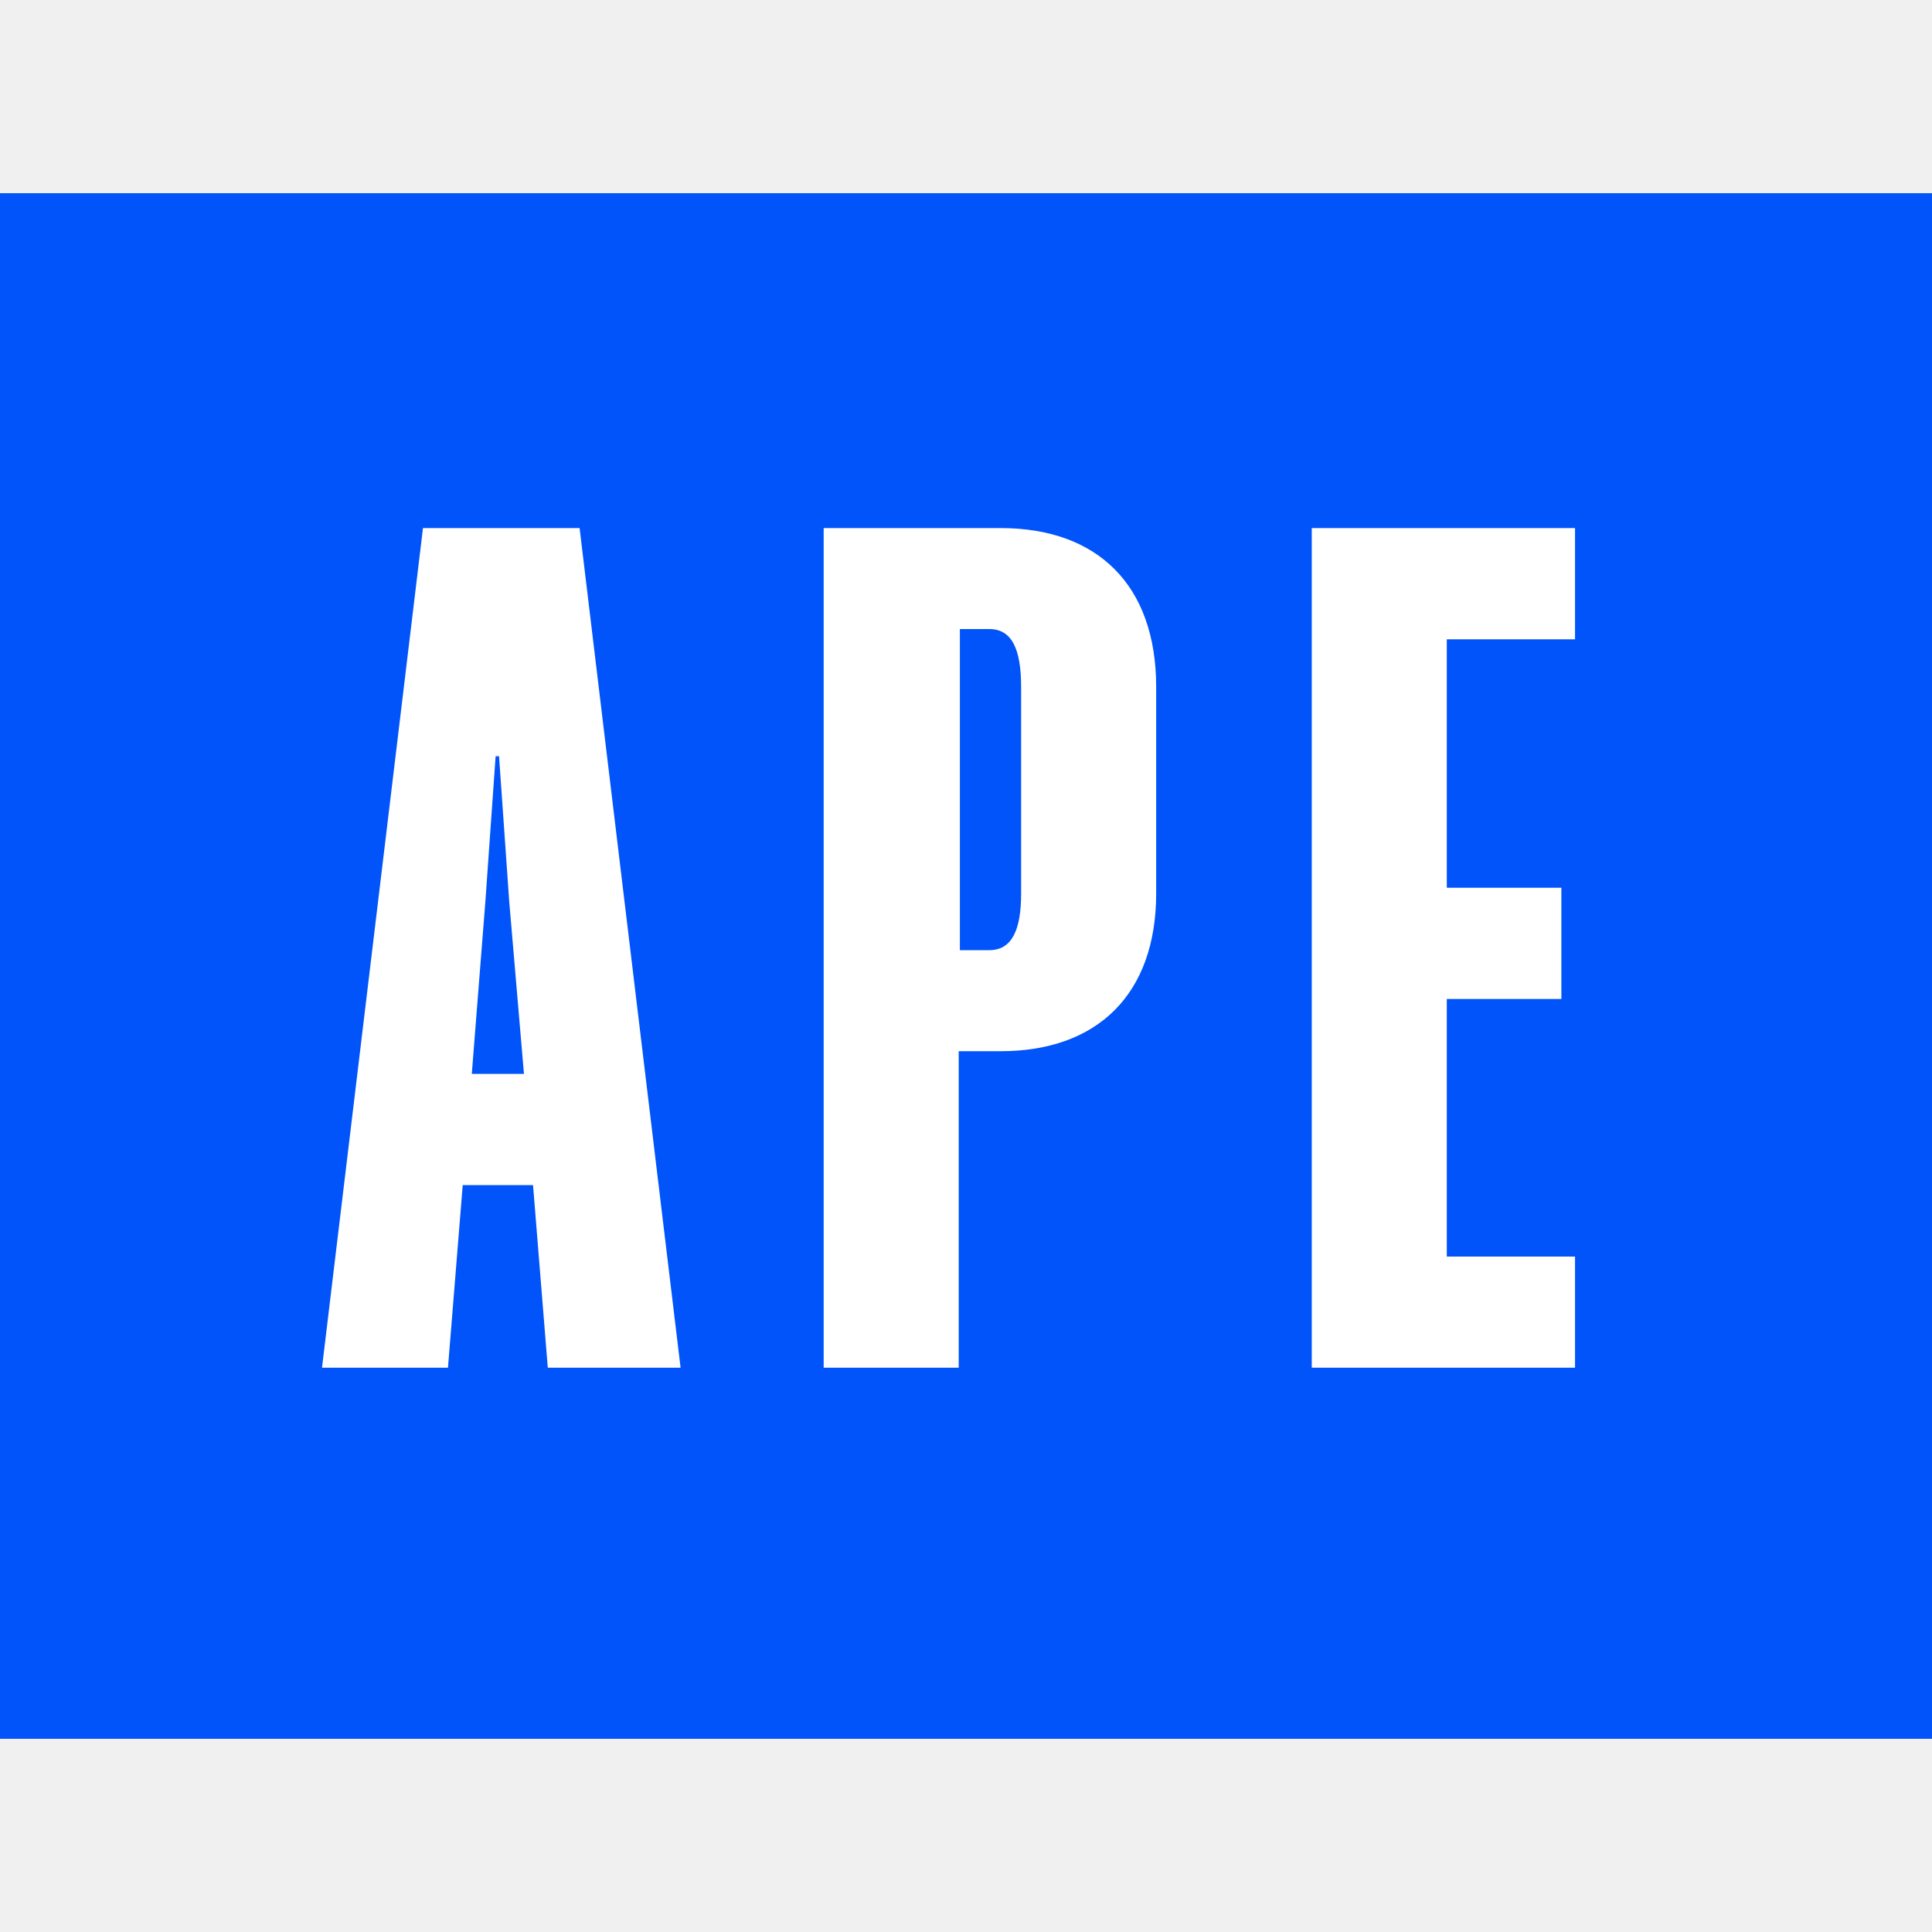
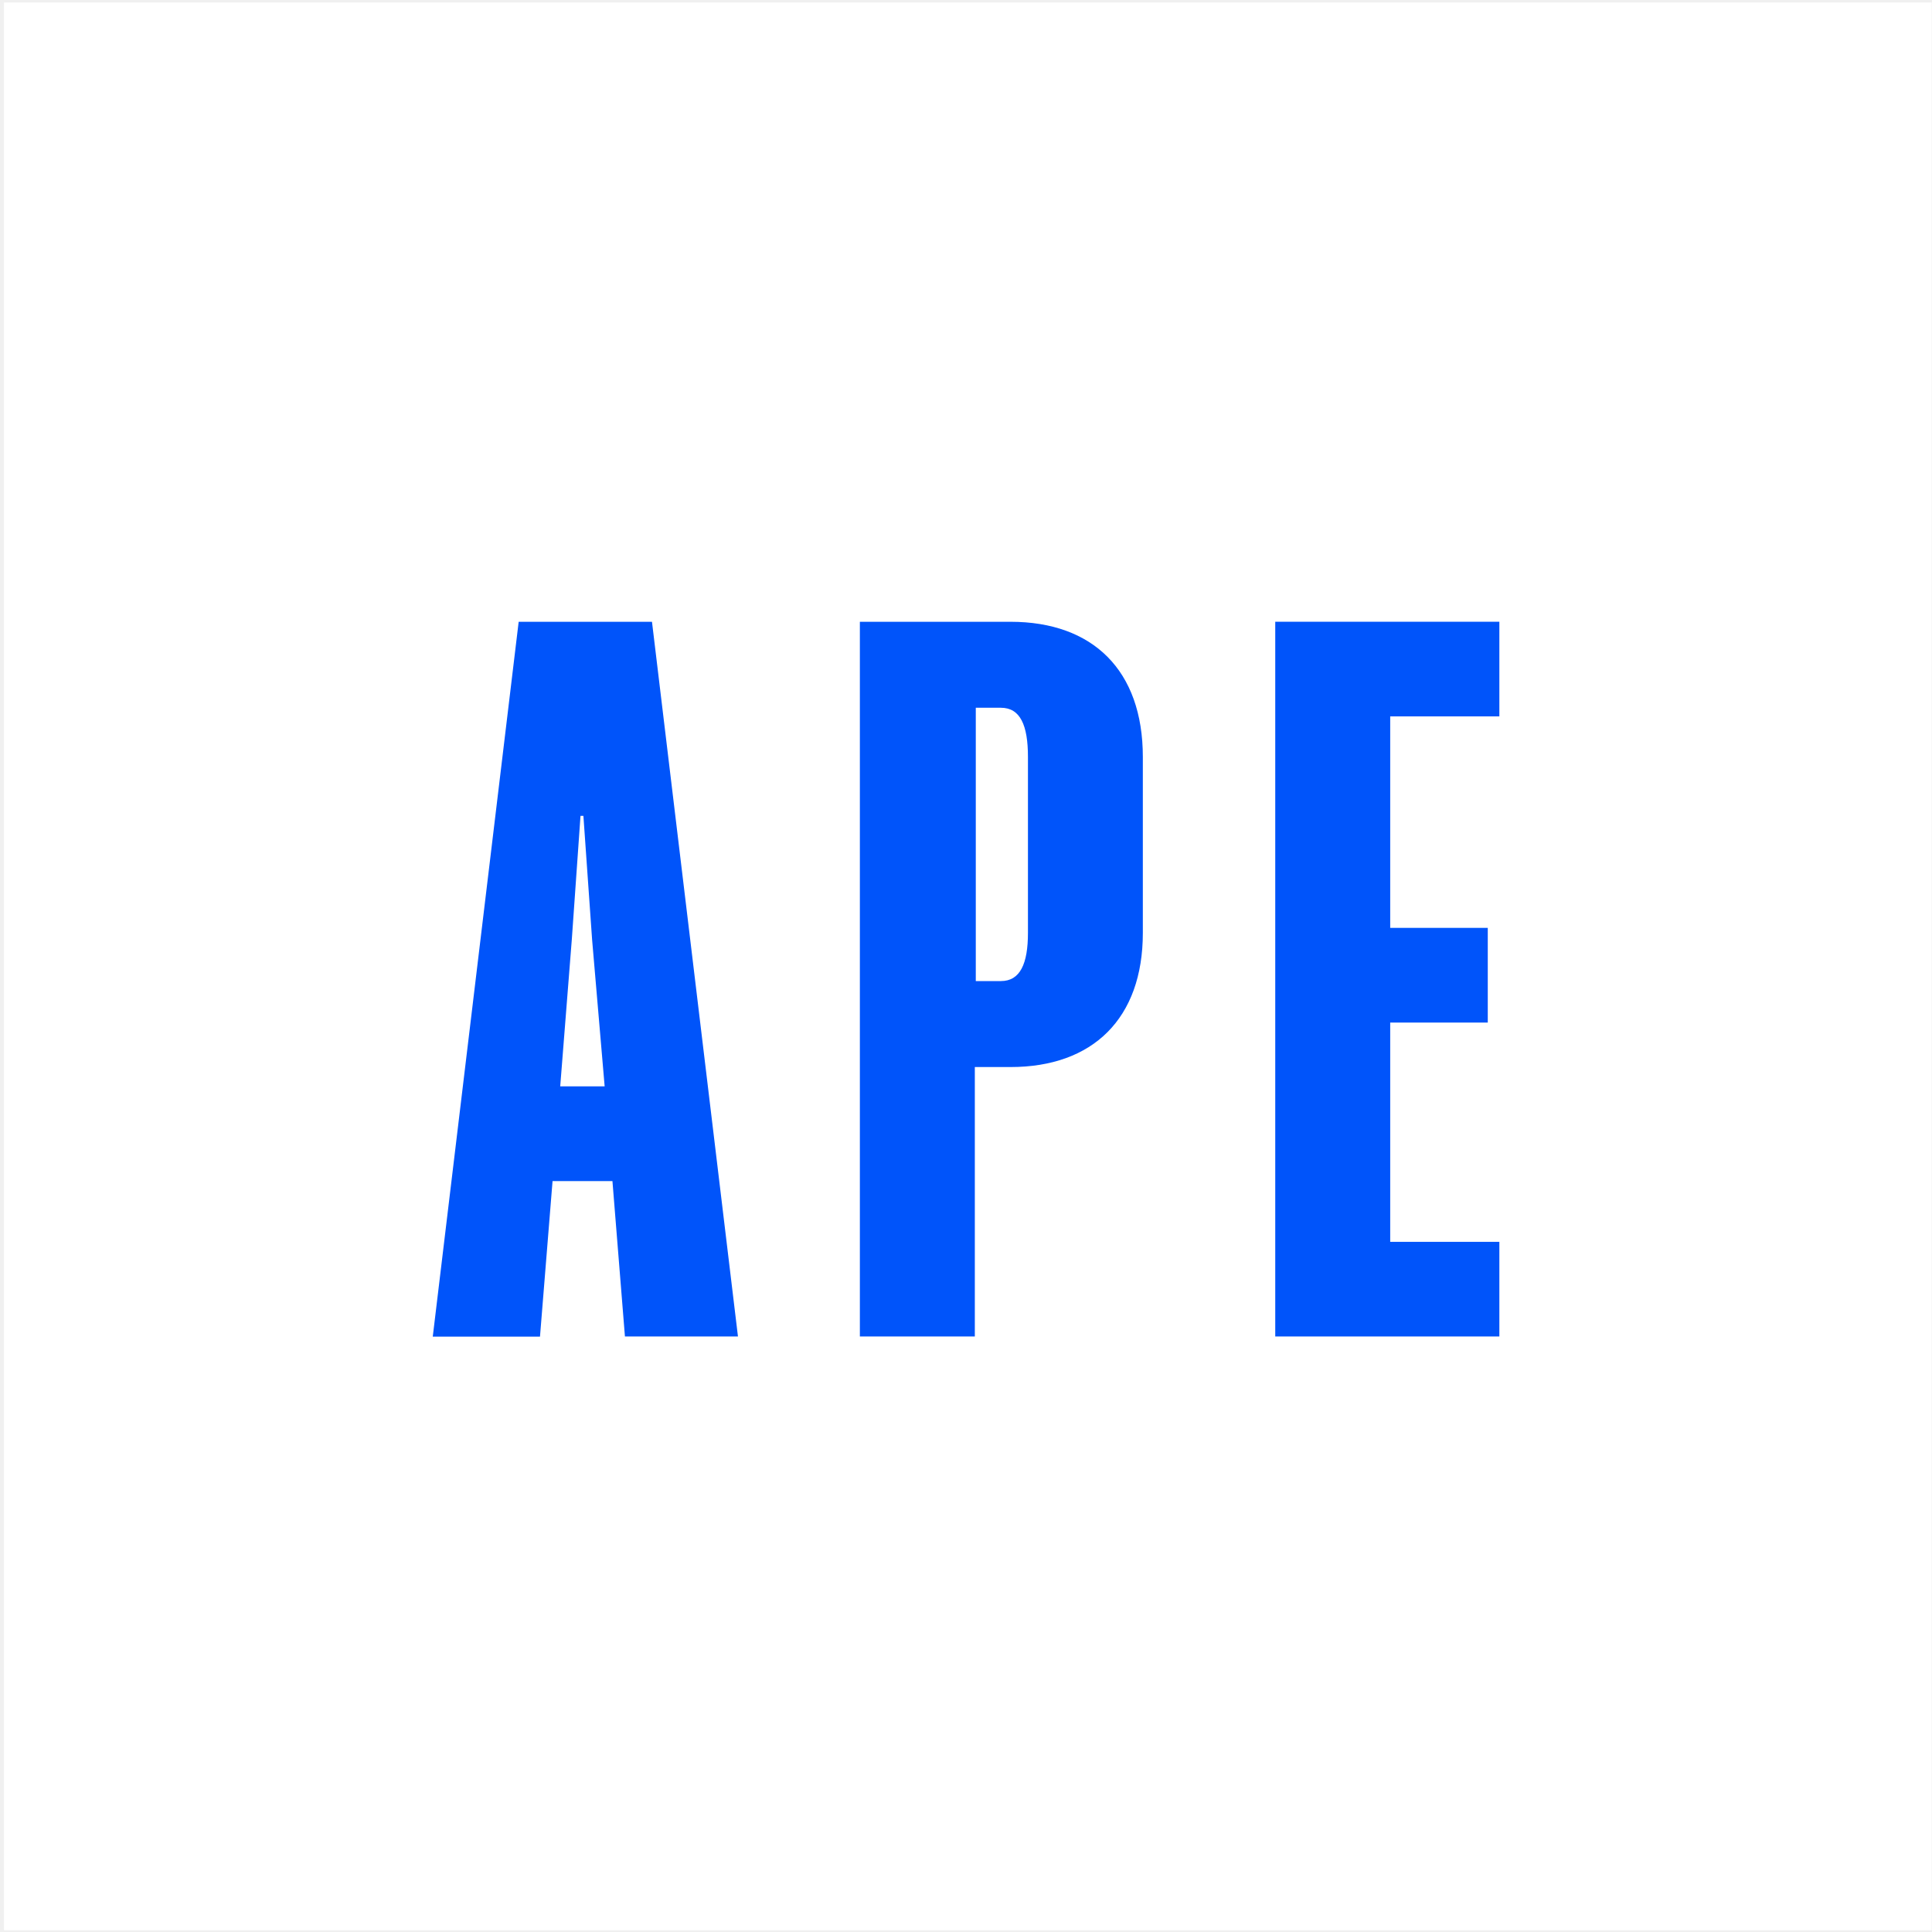
- <svg xmlns="http://www.w3.org/2000/svg" width="30" height="30" viewBox="0 0 30 30" fill="none">
-   <path d="M30 3H0V27H30V3Z" fill="#0054FA" />
-   <path fill-rule="evenodd" clip-rule="evenodd" d="M9 8.2H6.568L5 21.238H6.956L7.185 18.402H8.277L8.506 21.238H10.568L9 8.2ZM7.326 16.675L7.537 13.997L7.696 11.742H7.749L7.907 13.997L8.136 16.675H7.326ZM14.887 21.238H12.79V8.2H15.539C17.037 8.2 17.953 9.081 17.953 10.667V13.873C17.953 15.441 17.037 16.323 15.539 16.323H14.887V21.238ZM14.905 14.754H15.363C15.715 14.754 15.856 14.437 15.856 13.873V10.667C15.856 10.085 15.715 9.768 15.363 9.768H14.905V14.754ZM20.369 21.238V8.2H24.457V9.927H22.466V13.785H24.245V15.512H22.466V19.512H24.457V21.238H20.369Z" fill="white" />
+ <svg xmlns="http://www.w3.org/2000/svg" fill="none" viewBox="0 0 30 30">
+   <g clip-path="url(#apechain_svg__a)">
+     <path fill="#fff" d="M29.995.04v29.933H.062V.039h29.933Z" />
+     <path fill="#0054FA" d="M8.054 9.655h2.07l1.335 11.098H9.704L9.51 18.34h-.93l-.195 2.415H6.72L8.054 9.654Zm.825 4.934-.18 2.28h.69l-.195-2.28-.135-1.92h-.045l-.135 1.92Zm6.258 6.164h-1.785V9.655h2.34c1.274 0 2.054.75 2.054 2.1v2.73c0 1.334-.78 2.084-2.054 2.084h-.555v4.184Zm.015-5.519h.39c.3 0 .42-.27.42-.75v-2.73c0-.494-.12-.764-.42-.764h-.39v4.244Zm4.65 5.52V9.654h3.48v1.47h-1.695v3.284h1.515v1.47h-1.515v3.405h1.695v1.47h-3.48Z" />
+   </g>
+   <defs>
+     <clipPath id="apechain_svg__a">
+       <path fill="#fff" d="M0 0h30v30H0z" />
+     </clipPath>
+   </defs>
</svg>
